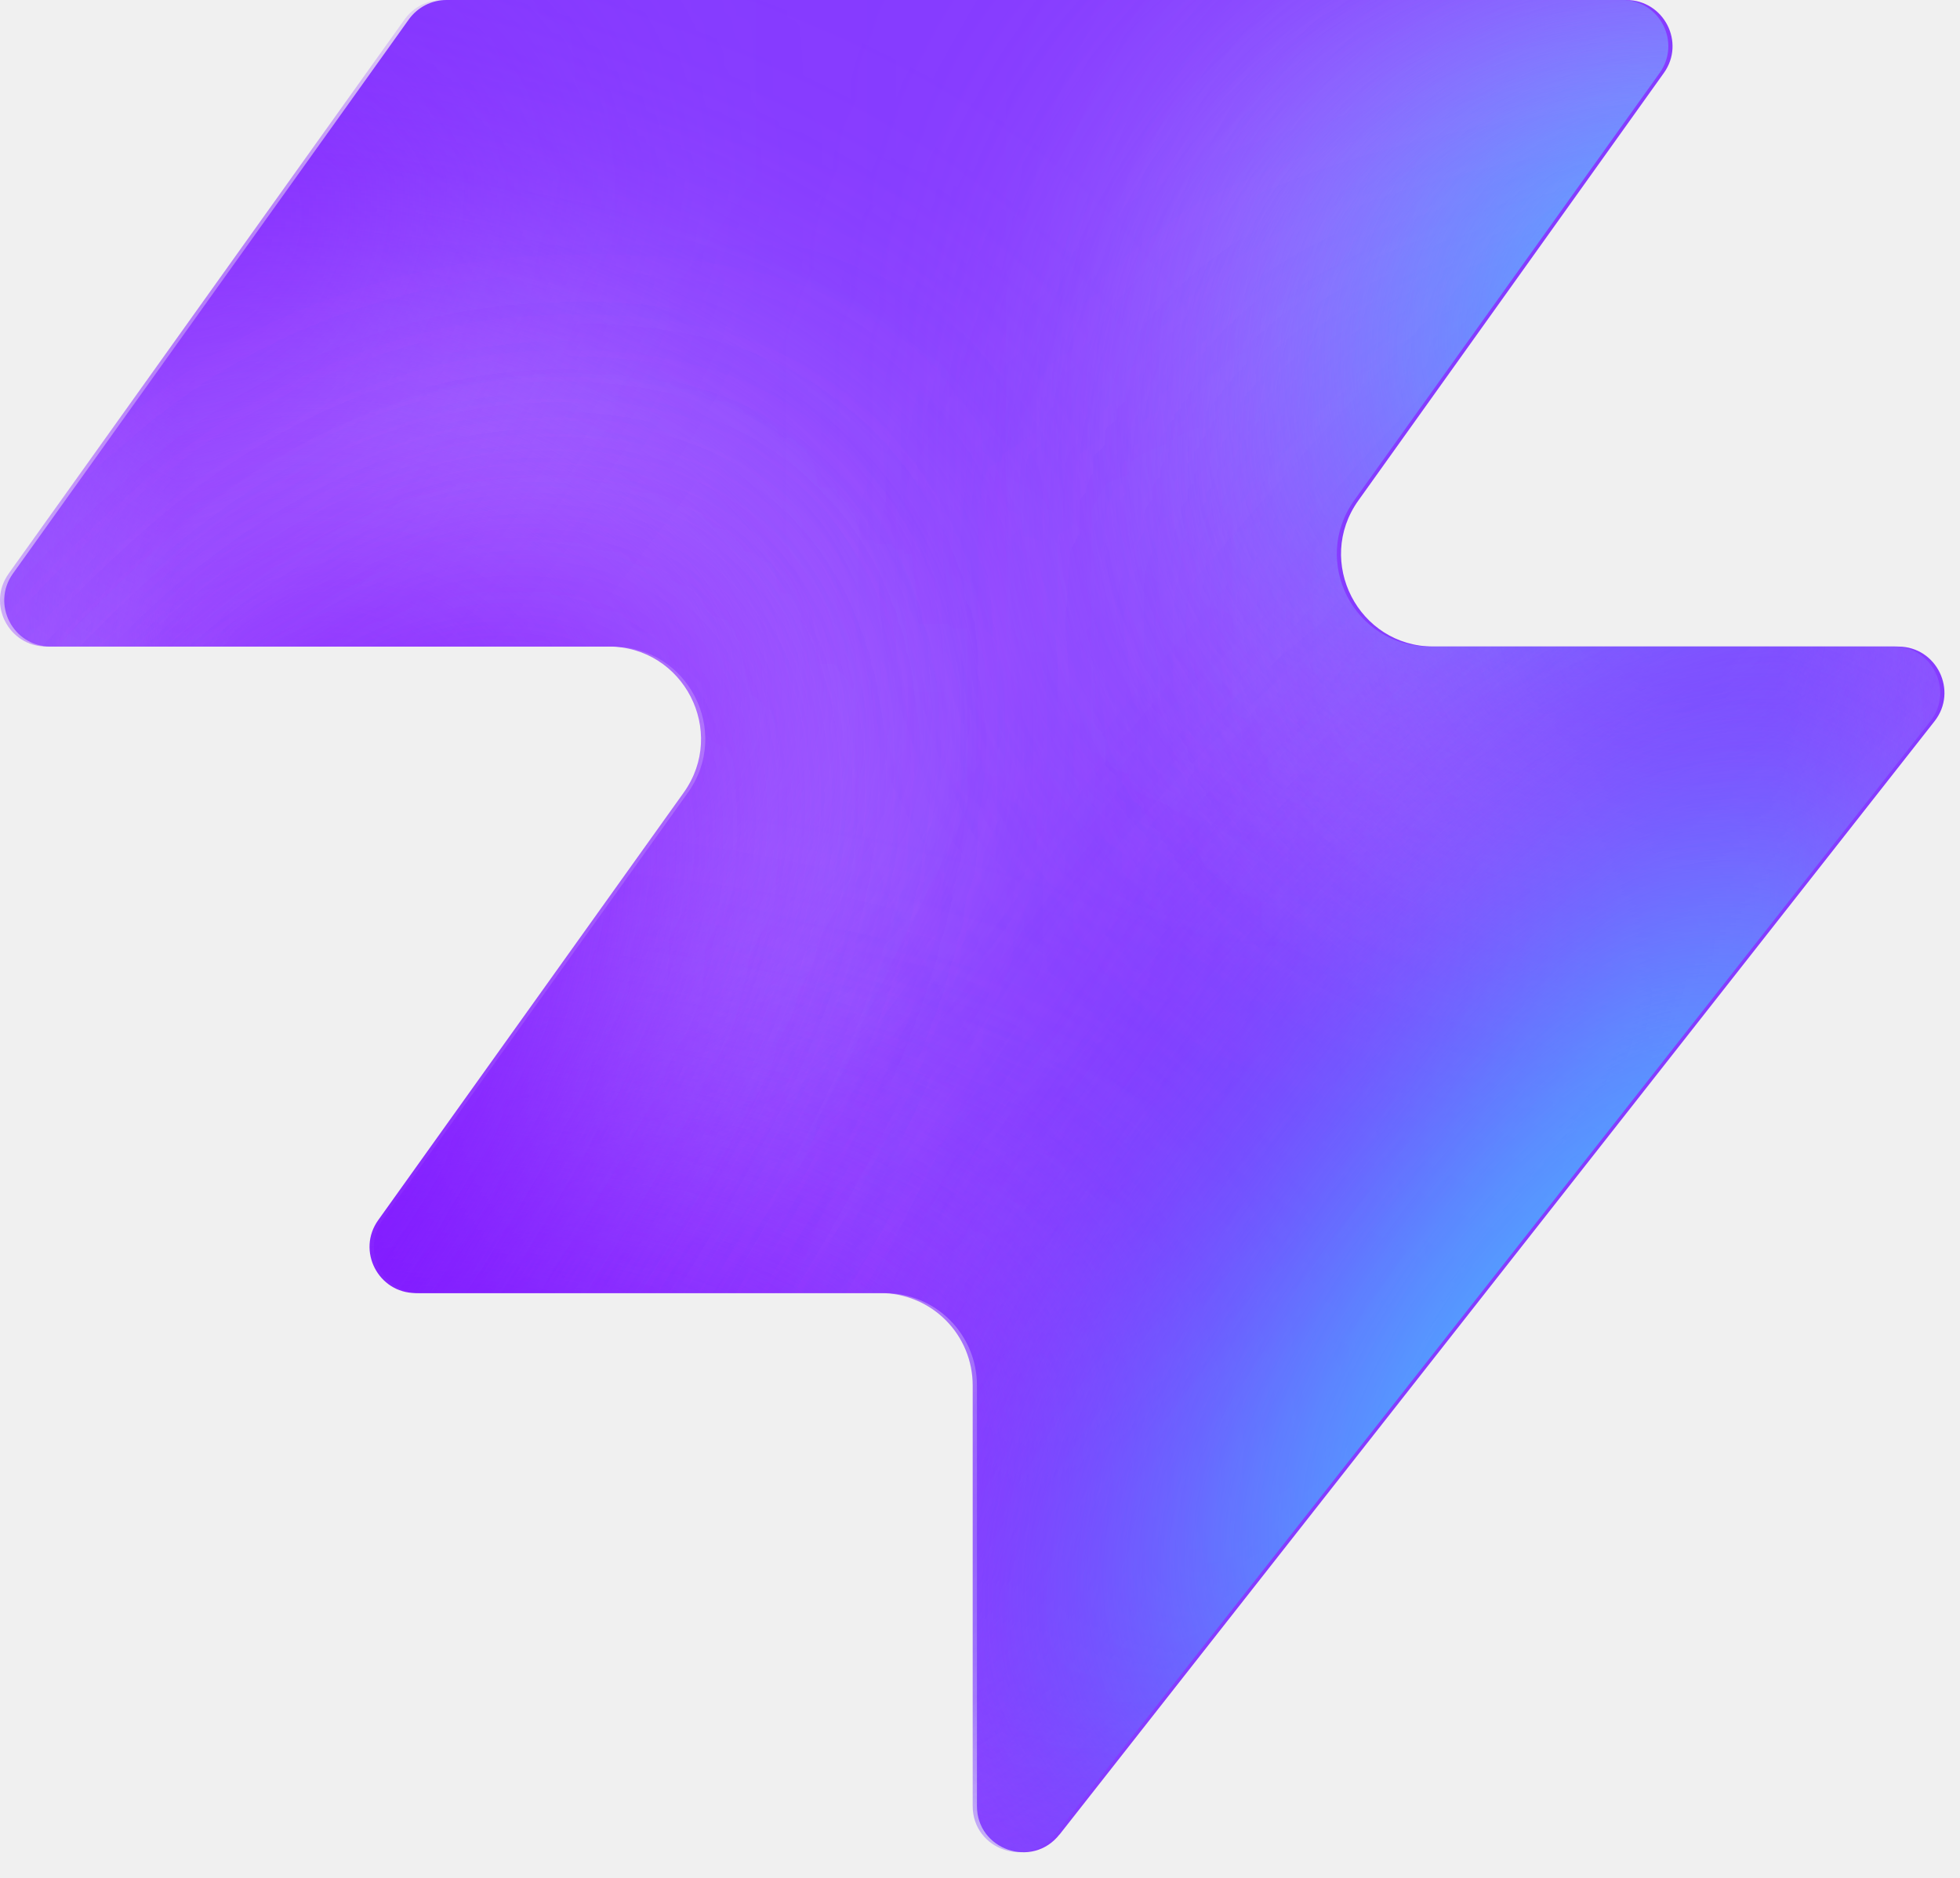
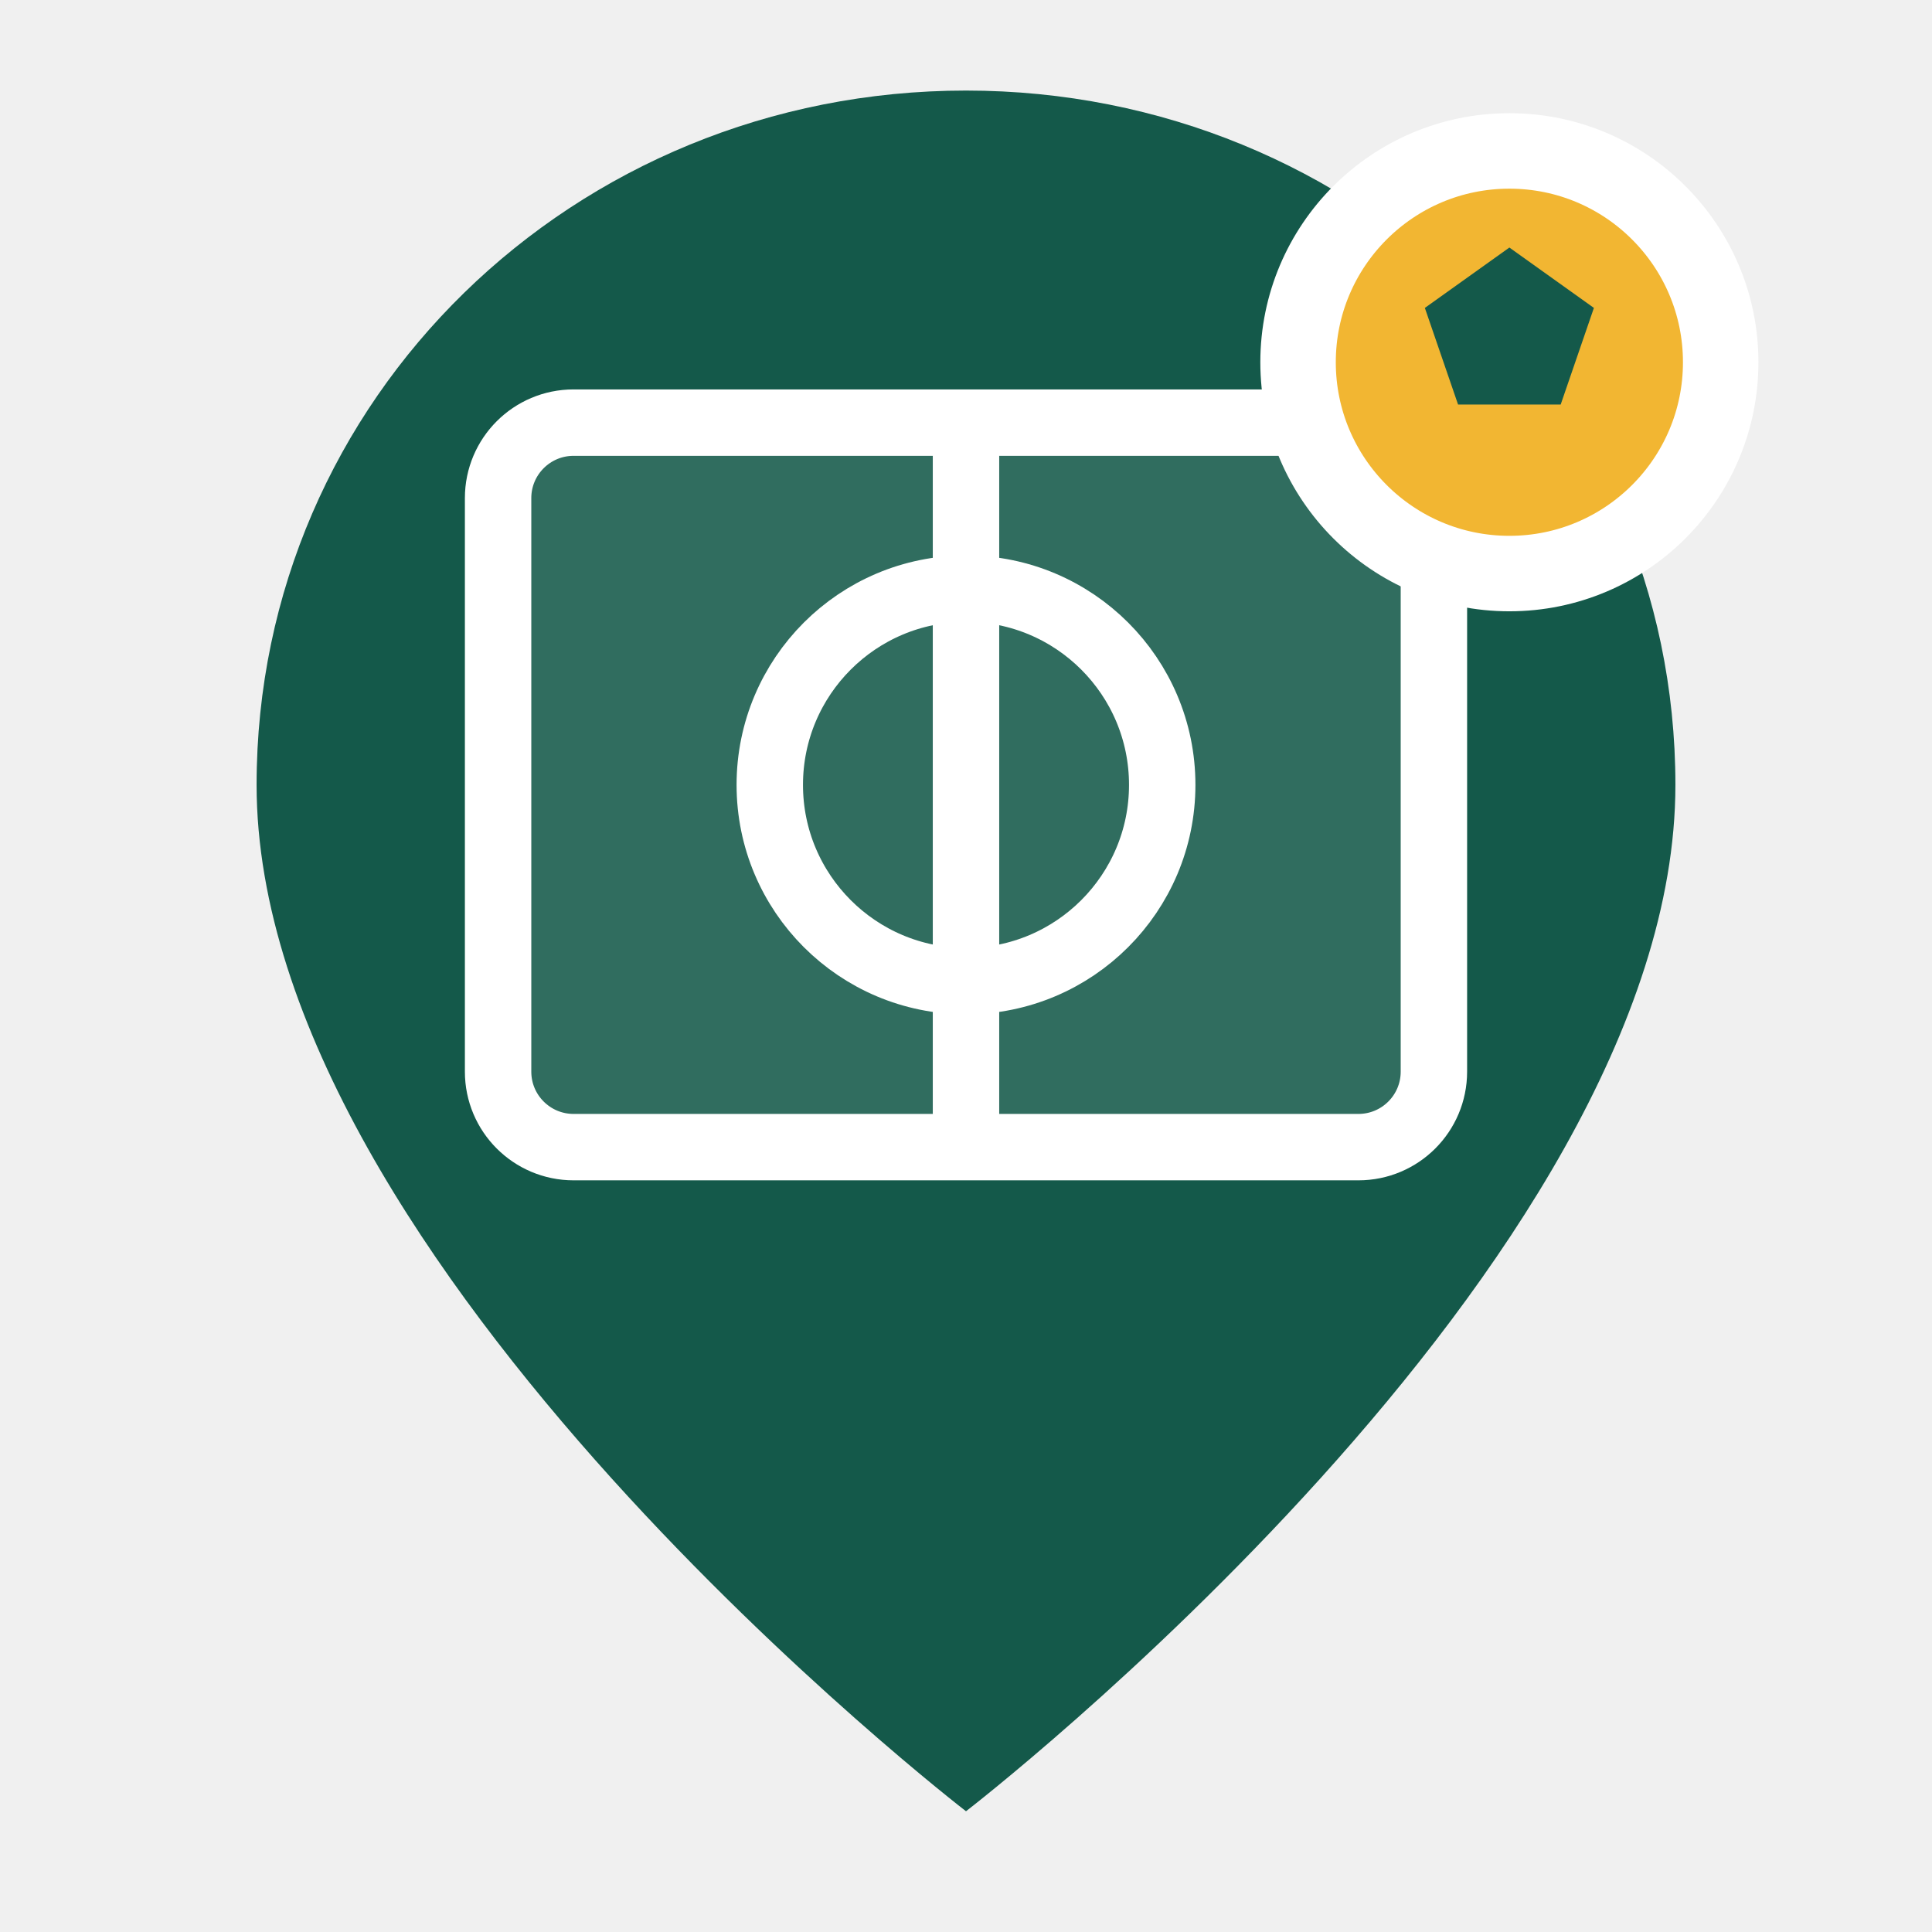
- <svg xmlns="http://www.w3.org/2000/svg" width="48" height="46" fill="none" viewBox="0 0 48 46">
-   <path fill="#863bff" d="M25.946 44.938c-.664.845-2.021.375-2.021-.698V33.937a2.26 2.26 0 0 0-2.262-2.262H10.287c-.92 0-1.456-1.04-.92-1.788l7.48-10.471c1.07-1.497 0-3.578-1.842-3.578H1.237c-.92 0-1.456-1.04-.92-1.788L10.013.474c.214-.297.556-.474.92-.474h28.894c.92 0 1.456 1.04.92 1.788l-7.48 10.471c-1.07 1.498 0 3.579 1.842 3.579h11.377c.943 0 1.473 1.088.89 1.83L25.947 44.94z" style="fill:#863bff;fill:color(display-p3 .525 .23 1);fill-opacity:1" />
-   <mask id="a" width="48" height="46" x="0" y="0" maskUnits="userSpaceOnUse" style="mask-type:alpha">
-     <path fill="#000" d="M25.842 44.938c-.664.844-2.021.375-2.021-.698V33.937a2.26 2.26 0 0 0-2.262-2.262H10.183c-.92 0-1.456-1.04-.92-1.788l7.48-10.471c1.07-1.498 0-3.579-1.842-3.579H1.133c-.92 0-1.456-1.04-.92-1.787L9.91.473c.214-.297.556-.474.92-.474h28.894c.92 0 1.456 1.04.92 1.788l-7.48 10.471c-1.07 1.498 0 3.578 1.842 3.578h11.377c.943 0 1.473 1.088.89 1.832L25.843 44.94z" style="fill:#000;fill-opacity:1" />
-   </mask>
-   <g mask="url(#a)">
-     <g filter="url(#b)">
-       <ellipse cx="5.508" cy="14.704" fill="#ede6ff" rx="5.508" ry="14.704" style="fill:#ede6ff;fill:color(display-p3 .927 .903 1);fill-opacity:1" transform="matrix(.00324 1 1 -.00324 -4.47 31.516)" />
-     </g>
-     <g filter="url(#c)">
-       <ellipse cx="10.399" cy="29.851" fill="#ede6ff" rx="10.399" ry="29.851" style="fill:#ede6ff;fill:color(display-p3 .927 .903 1);fill-opacity:1" transform="matrix(.00324 1 1 -.00324 -39.328 7.883)" />
-     </g>
-     <g filter="url(#d)">
-       <ellipse cx="5.508" cy="30.487" fill="#7e14ff" rx="5.508" ry="30.487" style="fill:#7e14ff;fill:color(display-p3 .492 .077 1);fill-opacity:1" transform="rotate(89.814 -25.913 -14.639)scale(1 -1)" />
-     </g>
-     <g filter="url(#e)">
-       <ellipse cx="5.508" cy="30.599" fill="#7e14ff" rx="5.508" ry="30.599" style="fill:#7e14ff;fill:color(display-p3 .492 .077 1);fill-opacity:1" transform="rotate(89.814 -32.644 -3.334)scale(1 -1)" />
-     </g>
-     <g filter="url(#f)">
-       <ellipse cx="5.508" cy="30.599" fill="#7e14ff" rx="5.508" ry="30.599" style="fill:#7e14ff;fill:color(display-p3 .492 .077 1);fill-opacity:1" transform="matrix(.00324 1 1 -.00324 -34.34 30.47)" />
-     </g>
-     <g filter="url(#g)">
-       <ellipse cx="14.072" cy="22.078" fill="#ede6ff" rx="14.072" ry="22.078" style="fill:#ede6ff;fill:color(display-p3 .927 .903 1);fill-opacity:1" transform="rotate(93.35 24.506 48.493)scale(-1 1)" />
-     </g>
-     <g filter="url(#h)">
-       <ellipse cx="3.47" cy="21.501" fill="#7e14ff" rx="3.47" ry="21.501" style="fill:#7e14ff;fill:color(display-p3 .492 .077 1);fill-opacity:1" transform="rotate(89.009 28.708 47.59)scale(-1 1)" />
-     </g>
-     <g filter="url(#i)">
-       <ellipse cx="3.47" cy="21.501" fill="#7e14ff" rx="3.47" ry="21.501" style="fill:#7e14ff;fill:color(display-p3 .492 .077 1);fill-opacity:1" transform="rotate(89.009 28.708 47.59)scale(-1 1)" />
-     </g>
-     <g filter="url(#j)">
-       <ellipse cx=".387" cy="8.972" fill="#7e14ff" rx="4.407" ry="29.108" style="fill:#7e14ff;fill:color(display-p3 .492 .077 1);fill-opacity:1" transform="rotate(39.51 .387 8.972)" />
-     </g>
-     <g filter="url(#k)">
-       <ellipse cx="47.523" cy="-6.092" fill="#7e14ff" rx="4.407" ry="29.108" style="fill:#7e14ff;fill:color(display-p3 .492 .077 1);fill-opacity:1" transform="rotate(37.892 47.523 -6.092)" />
-     </g>
-     <g filter="url(#l)">
-       <ellipse cx="41.412" cy="6.333" fill="#47bfff" rx="5.971" ry="9.665" style="fill:#47bfff;fill:color(display-p3 .28 .748 1);fill-opacity:1" transform="rotate(37.892 41.412 6.333)" />
-     </g>
-     <g filter="url(#m)">
-       <ellipse cx="-1.879" cy="38.332" fill="#7e14ff" rx="4.407" ry="29.108" style="fill:#7e14ff;fill:color(display-p3 .492 .077 1);fill-opacity:1" transform="rotate(37.892 -1.88 38.332)" />
-     </g>
-     <g filter="url(#n)">
-       <ellipse cx="-1.879" cy="38.332" fill="#7e14ff" rx="4.407" ry="29.108" style="fill:#7e14ff;fill:color(display-p3 .492 .077 1);fill-opacity:1" transform="rotate(37.892 -1.88 38.332)" />
-     </g>
-     <g filter="url(#o)">
-       <ellipse cx="35.651" cy="29.907" fill="#7e14ff" rx="4.407" ry="29.108" style="fill:#7e14ff;fill:color(display-p3 .492 .077 1);fill-opacity:1" transform="rotate(37.892 35.651 29.907)" />
-     </g>
-     <g filter="url(#p)">
-       <ellipse cx="38.418" cy="32.4" fill="#47bfff" rx="5.971" ry="15.297" style="fill:#47bfff;fill:color(display-p3 .28 .748 1);fill-opacity:1" transform="rotate(37.892 38.418 32.4)" />
-     </g>
-   </g>
-   <defs>
-     <filter id="b" width="60.045" height="41.654" x="-19.77" y="16.149" color-interpolation-filters="sRGB" filterUnits="userSpaceOnUse">
-       <feFlood flood-opacity="0" result="BackgroundImageFix" />
-       <feBlend in="SourceGraphic" in2="BackgroundImageFix" result="shape" />
-       <feGaussianBlur result="effect1_foregroundBlur_2002_17158" stdDeviation="7.659" />
-     </filter>
-     <filter id="c" width="90.34" height="51.437" x="-54.613" y="-7.533" color-interpolation-filters="sRGB" filterUnits="userSpaceOnUse">
-       <feFlood flood-opacity="0" result="BackgroundImageFix" />
-       <feBlend in="SourceGraphic" in2="BackgroundImageFix" result="shape" />
-       <feGaussianBlur result="effect1_foregroundBlur_2002_17158" stdDeviation="7.659" />
-     </filter>
-     <filter id="d" width="79.355" height="29.4" x="-49.64" y="2.03" color-interpolation-filters="sRGB" filterUnits="userSpaceOnUse">
-       <feFlood flood-opacity="0" result="BackgroundImageFix" />
-       <feBlend in="SourceGraphic" in2="BackgroundImageFix" result="shape" />
-       <feGaussianBlur result="effect1_foregroundBlur_2002_17158" stdDeviation="4.596" />
-     </filter>
-     <filter id="e" width="79.579" height="29.4" x="-45.045" y="20.029" color-interpolation-filters="sRGB" filterUnits="userSpaceOnUse">
-       <feFlood flood-opacity="0" result="BackgroundImageFix" />
-       <feBlend in="SourceGraphic" in2="BackgroundImageFix" result="shape" />
-       <feGaussianBlur result="effect1_foregroundBlur_2002_17158" stdDeviation="4.596" />
-     </filter>
-     <filter id="f" width="79.579" height="29.4" x="-43.513" y="21.178" color-interpolation-filters="sRGB" filterUnits="userSpaceOnUse">
-       <feFlood flood-opacity="0" result="BackgroundImageFix" />
-       <feBlend in="SourceGraphic" in2="BackgroundImageFix" result="shape" />
-       <feGaussianBlur result="effect1_foregroundBlur_2002_17158" stdDeviation="4.596" />
-     </filter>
-     <filter id="g" width="74.749" height="58.852" x="15.756" y="-17.901" color-interpolation-filters="sRGB" filterUnits="userSpaceOnUse">
-       <feFlood flood-opacity="0" result="BackgroundImageFix" />
-       <feBlend in="SourceGraphic" in2="BackgroundImageFix" result="shape" />
-       <feGaussianBlur result="effect1_foregroundBlur_2002_17158" stdDeviation="7.659" />
-     </filter>
-     <filter id="h" width="61.377" height="25.362" x="23.548" y="2.284" color-interpolation-filters="sRGB" filterUnits="userSpaceOnUse">
-       <feFlood flood-opacity="0" result="BackgroundImageFix" />
-       <feBlend in="SourceGraphic" in2="BackgroundImageFix" result="shape" />
-       <feGaussianBlur result="effect1_foregroundBlur_2002_17158" stdDeviation="4.596" />
-     </filter>
-     <filter id="i" width="61.377" height="25.362" x="23.548" y="2.284" color-interpolation-filters="sRGB" filterUnits="userSpaceOnUse">
-       <feFlood flood-opacity="0" result="BackgroundImageFix" />
-       <feBlend in="SourceGraphic" in2="BackgroundImageFix" result="shape" />
-       <feGaussianBlur result="effect1_foregroundBlur_2002_17158" stdDeviation="4.596" />
-     </filter>
-     <filter id="j" width="56.045" height="63.649" x="-27.636" y="-22.853" color-interpolation-filters="sRGB" filterUnits="userSpaceOnUse">
-       <feFlood flood-opacity="0" result="BackgroundImageFix" />
-       <feBlend in="SourceGraphic" in2="BackgroundImageFix" result="shape" />
-       <feGaussianBlur result="effect1_foregroundBlur_2002_17158" stdDeviation="4.596" />
-     </filter>
-     <filter id="k" width="54.814" height="64.646" x="20.116" y="-38.415" color-interpolation-filters="sRGB" filterUnits="userSpaceOnUse">
-       <feFlood flood-opacity="0" result="BackgroundImageFix" />
-       <feBlend in="SourceGraphic" in2="BackgroundImageFix" result="shape" />
-       <feGaussianBlur result="effect1_foregroundBlur_2002_17158" stdDeviation="4.596" />
-     </filter>
-     <filter id="l" width="33.541" height="35.313" x="24.641" y="-11.323" color-interpolation-filters="sRGB" filterUnits="userSpaceOnUse">
-       <feFlood flood-opacity="0" result="BackgroundImageFix" />
-       <feBlend in="SourceGraphic" in2="BackgroundImageFix" result="shape" />
-       <feGaussianBlur result="effect1_foregroundBlur_2002_17158" stdDeviation="4.596" />
-     </filter>
-     <filter id="m" width="54.814" height="64.646" x="-29.286" y="6.009" color-interpolation-filters="sRGB" filterUnits="userSpaceOnUse">
-       <feFlood flood-opacity="0" result="BackgroundImageFix" />
-       <feBlend in="SourceGraphic" in2="BackgroundImageFix" result="shape" />
-       <feGaussianBlur result="effect1_foregroundBlur_2002_17158" stdDeviation="4.596" />
-     </filter>
-     <filter id="n" width="54.814" height="64.646" x="-29.286" y="6.009" color-interpolation-filters="sRGB" filterUnits="userSpaceOnUse">
-       <feFlood flood-opacity="0" result="BackgroundImageFix" />
-       <feBlend in="SourceGraphic" in2="BackgroundImageFix" result="shape" />
-       <feGaussianBlur result="effect1_foregroundBlur_2002_17158" stdDeviation="4.596" />
-     </filter>
-     <filter id="o" width="54.814" height="64.646" x="8.244" y="-2.416" color-interpolation-filters="sRGB" filterUnits="userSpaceOnUse">
-       <feFlood flood-opacity="0" result="BackgroundImageFix" />
-       <feBlend in="SourceGraphic" in2="BackgroundImageFix" result="shape" />
-       <feGaussianBlur result="effect1_foregroundBlur_2002_17158" stdDeviation="4.596" />
-     </filter>
-     <filter id="p" width="39.409" height="43.623" x="18.713" y="10.588" color-interpolation-filters="sRGB" filterUnits="userSpaceOnUse">
-       <feFlood flood-opacity="0" result="BackgroundImageFix" />
-       <feBlend in="SourceGraphic" in2="BackgroundImageFix" result="shape" />
-       <feGaussianBlur result="effect1_foregroundBlur_2002_17158" stdDeviation="4.596" />
-     </filter>
-   </defs>
+ <svg xmlns="http://www.w3.org/2000/svg" width="64" height="64" viewBox="0 0 64 64" fill="none">
+   <path d="M32 3C19 3 8.5 13.2 8.5 26c0 15.9 23.5 34 23.5 34s23.5-18.1 23.5-34C55.5 13.2 45 3 32 3Z" fill="#14594a" />
+   <rect x="16.5" y="14" width="31" height="24" rx="2.5" fill="#fff" fill-opacity=".12" stroke="#fff" stroke-width="2.2" />
+   <path d="M32 14v24" stroke="#fff" stroke-width="2.2" />
+   <circle cx="32" cy="26" r="6.5" stroke="#fff" stroke-width="2.2" />
+   <circle cx="50" cy="12" r="7" fill="#f2b632" stroke="#fff" stroke-width="2.5" />
+   <path d="M50 8.2l2.8 2-1.1 3.2h-3.4l-1.1-3.2Z" fill="#14594a" />
</svg>
